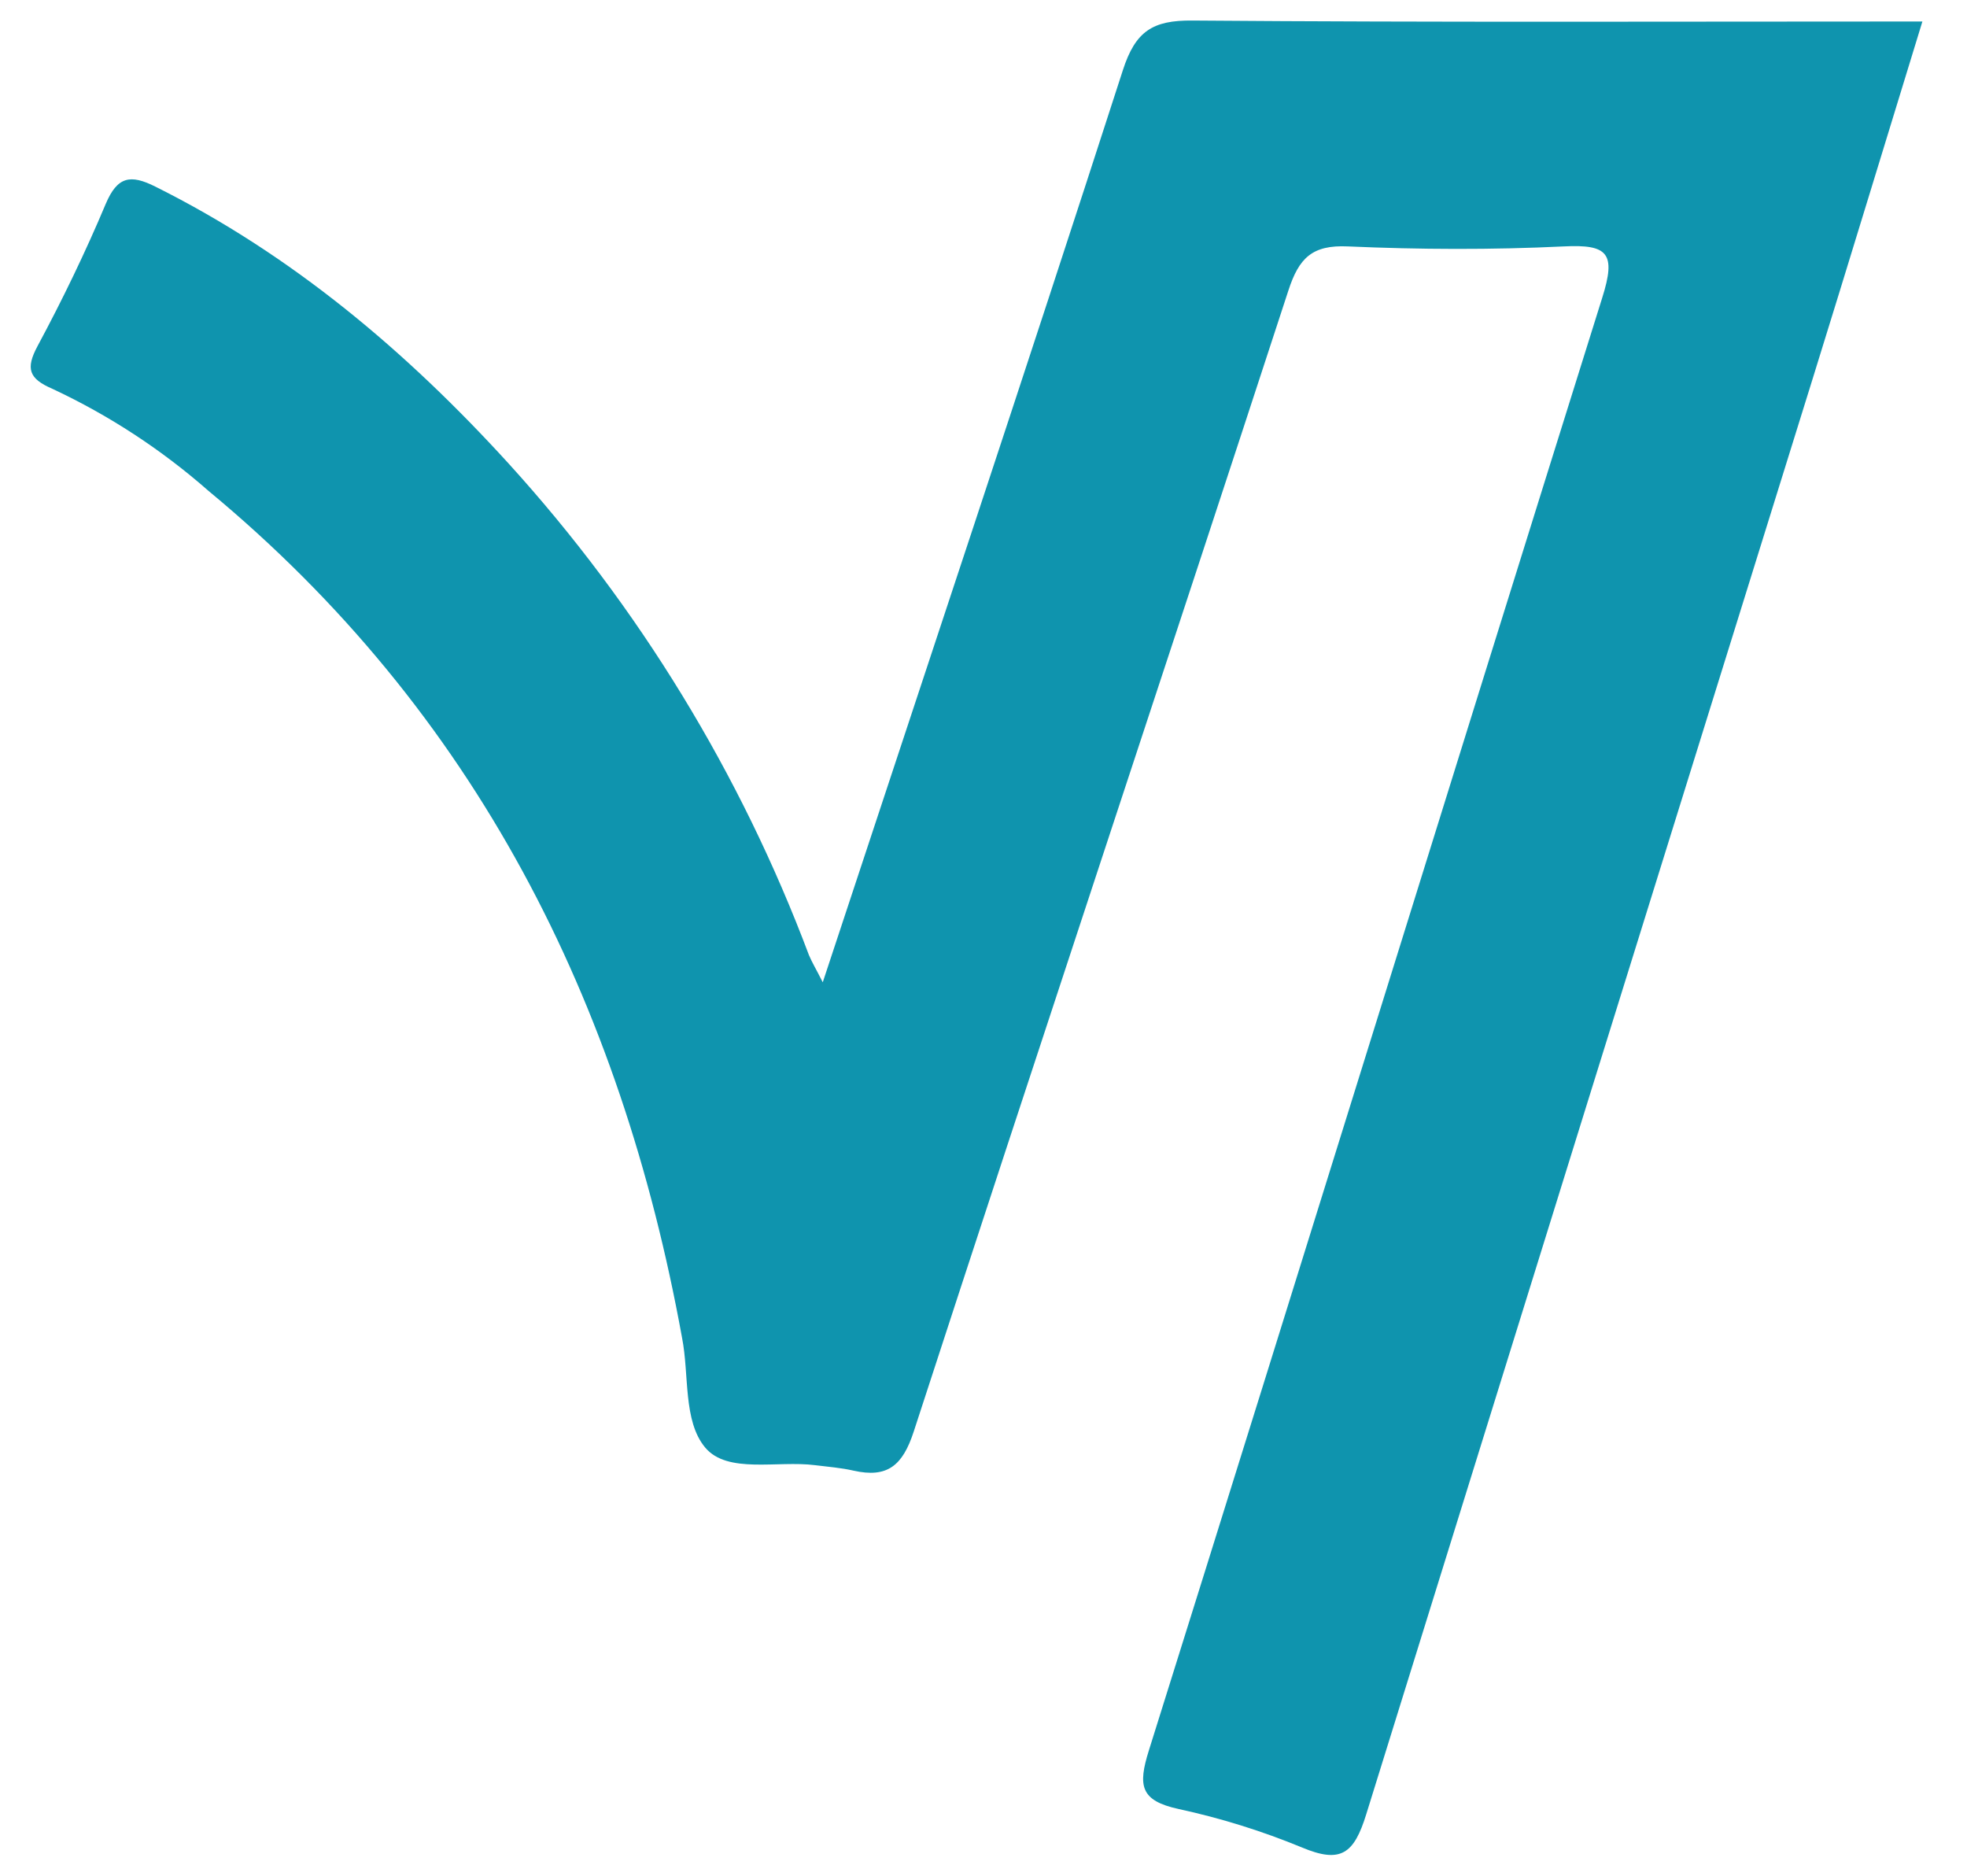
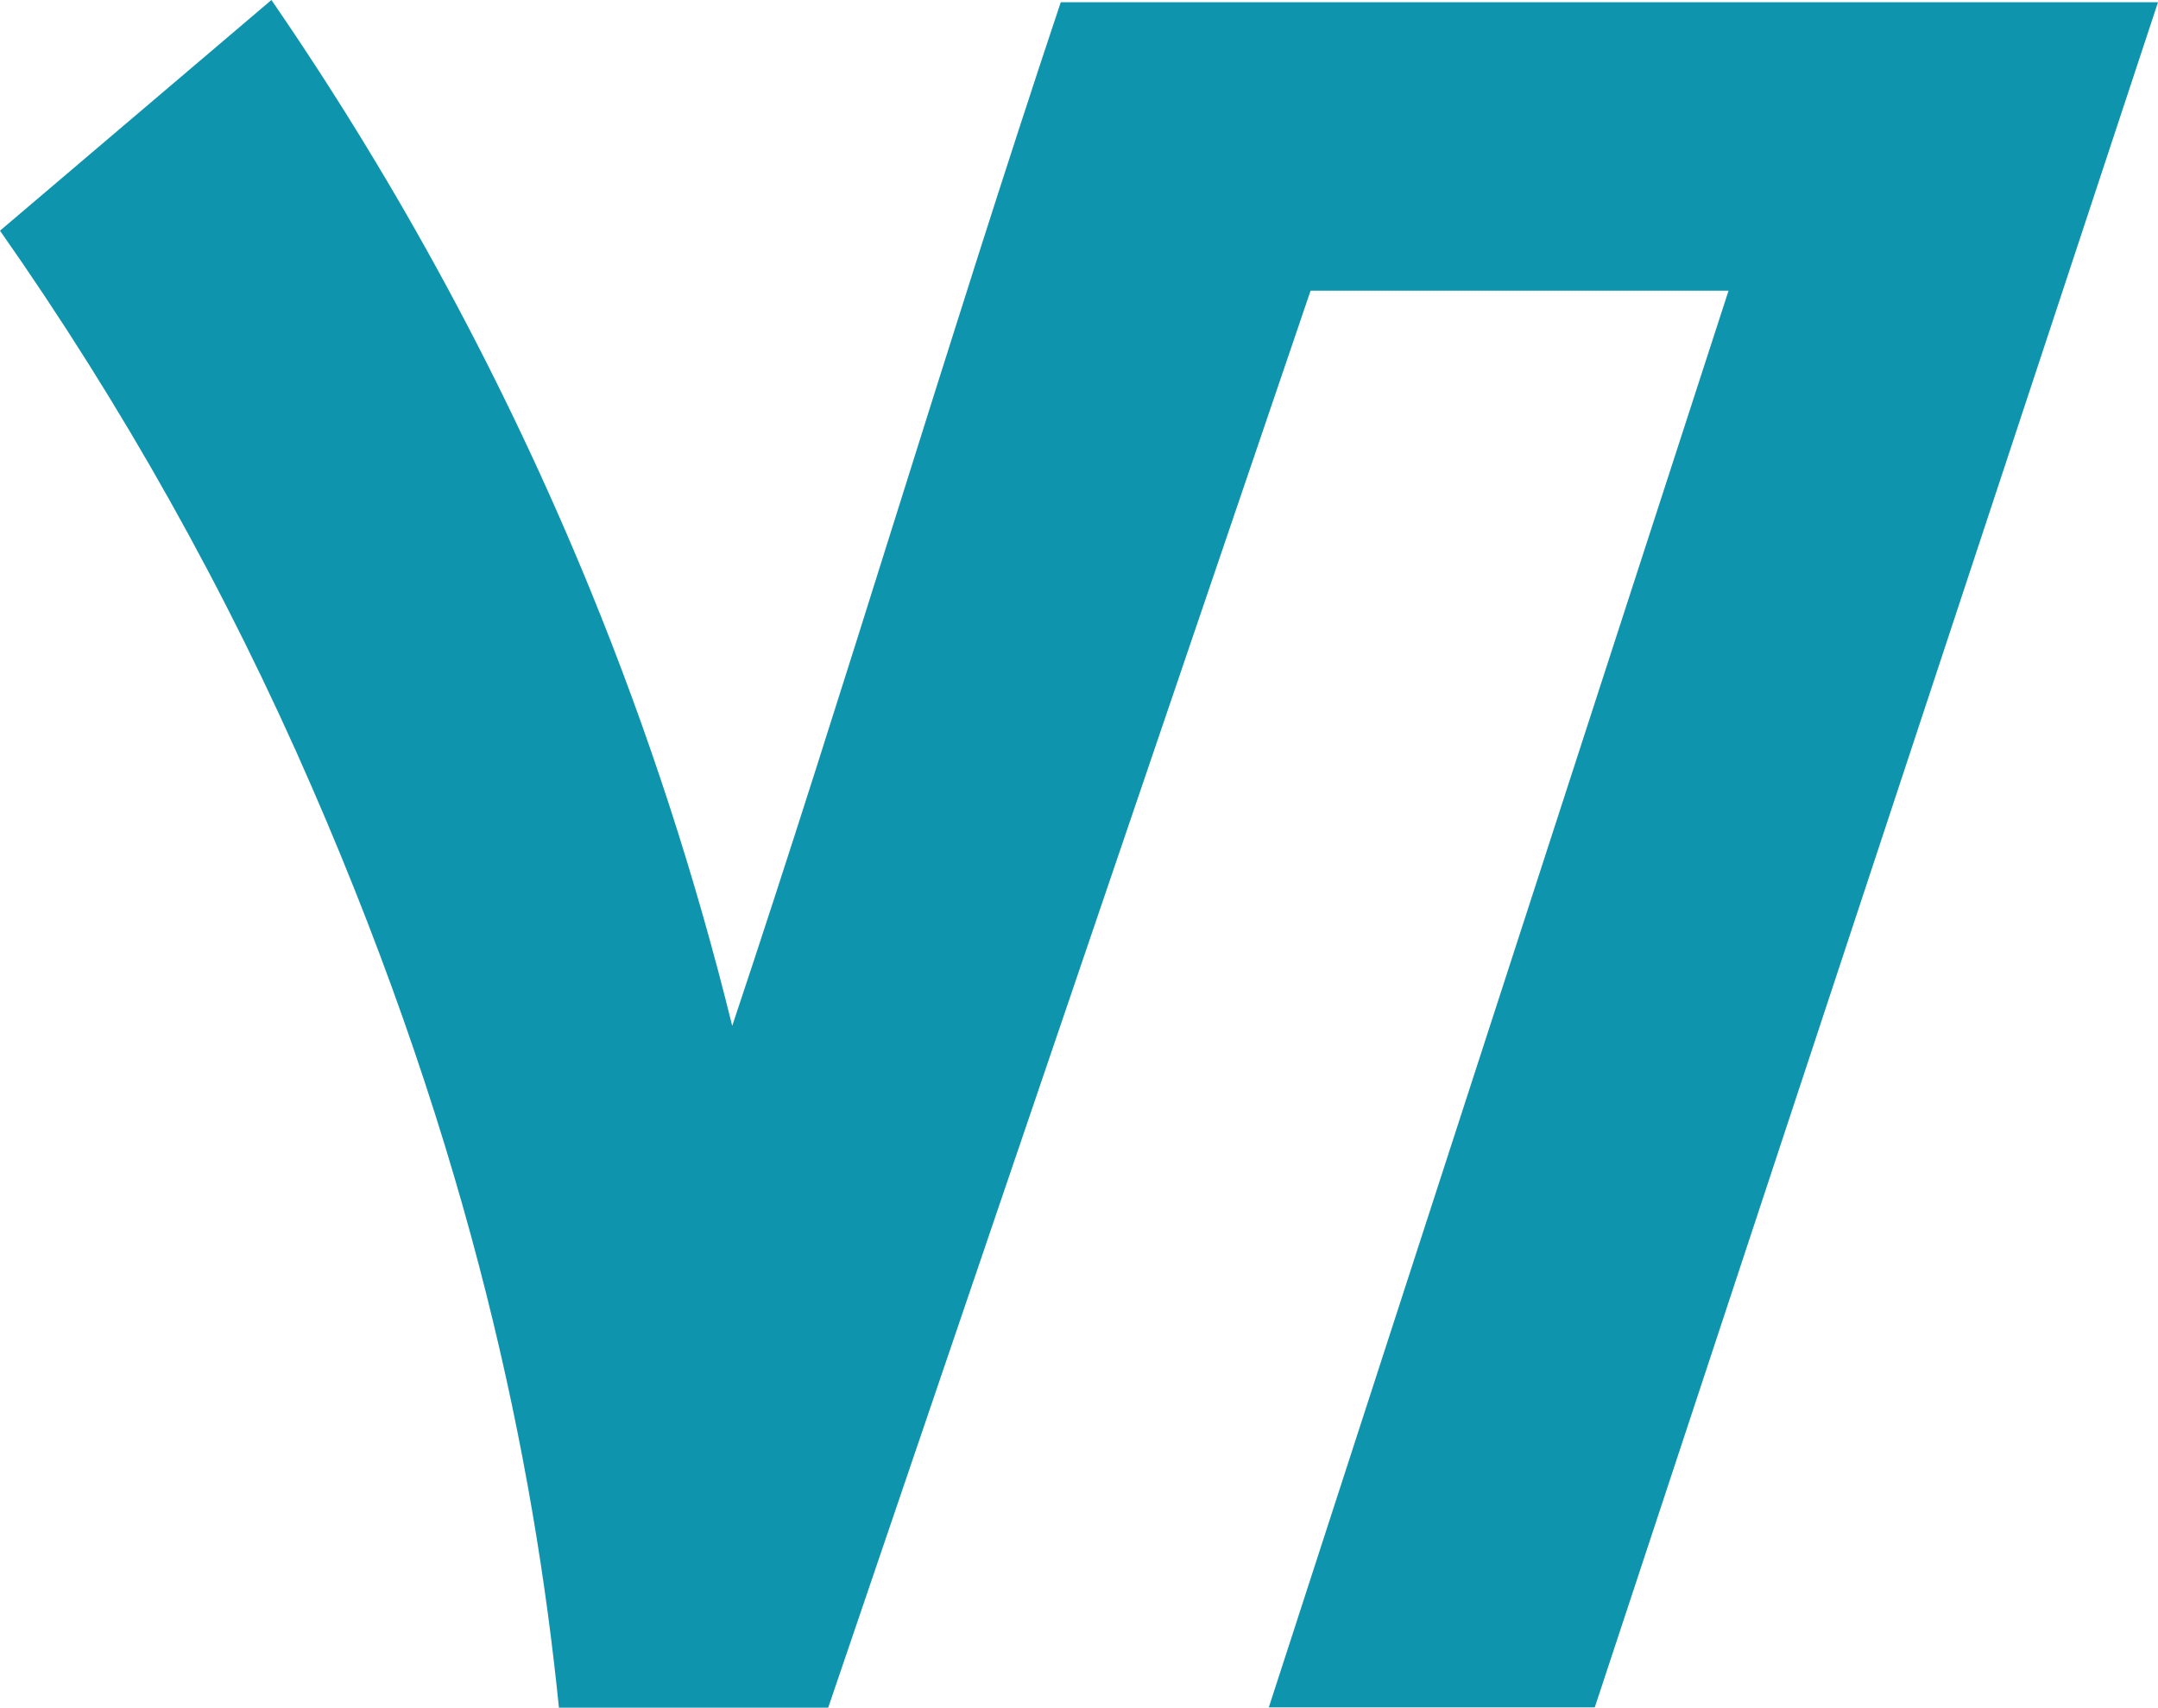
- <svg xmlns="http://www.w3.org/2000/svg" width="43" height="41" viewBox="0 0 43 41" fill="none">
-   <path d="M17.986 21.47C20.217 14.716 22.413 8.135 24.547 1.533C24.822 0.68 25.2 0.441 26.065 0.449C31.347 0.491 36.628 0.47 42.025 0.47C41.21 3.12 40.425 5.707 39.623 8.288C36.368 18.741 33.116 29.195 29.868 39.652C29.599 40.525 29.308 40.737 28.459 40.38C27.588 40.021 26.688 39.74 25.767 39.541C24.927 39.358 24.872 39.034 25.116 38.257C28.436 27.68 31.71 17.085 35.026 6.508C35.333 5.535 35.152 5.338 34.186 5.386C32.615 5.462 31.036 5.455 29.465 5.386C28.684 5.35 28.396 5.64 28.165 6.35C25.448 14.668 22.684 22.969 19.975 31.29C19.732 32.035 19.4 32.312 18.656 32.144C18.386 32.083 18.104 32.06 17.816 32.025C16.993 31.92 15.903 32.222 15.416 31.64C14.929 31.059 15.07 30.051 14.91 29.24C13.574 21.89 10.395 15.561 4.557 10.729C3.532 9.828 2.384 9.078 1.149 8.5C0.63 8.278 0.556 8.059 0.821 7.564C1.361 6.56 1.869 5.51 2.31 4.46C2.566 3.855 2.85 3.805 3.398 4.08C6.386 5.571 8.885 7.681 11.117 10.13C13.966 13.265 16.194 16.911 17.684 20.876C17.747 21.027 17.837 21.176 17.986 21.47Z" fill="#0F94AE" />
+ <svg xmlns="http://www.w3.org/2000/svg" id="Layer_1" data-name="Layer 1" viewBox="0 0 201 159.05">
+   <defs>
+     <style>.cls-1{fill:#0f94ae;}</style>
+   </defs>
+   <path class="cls-1" d="M148.54,159.05H118.18L161,27.08H122.07l-44.93,132H52.06c-2.32-22.94-8.14-51.58-23-85.73A294.29,294.29,0,0,0,0,21.49L25.28,0A292.19,292.19,0,0,1,55,55,290.74,290.74,0,0,1,68.2,95.57C78.82,63.78,88.18,32,98.8.21H201Z" />
</svg>
